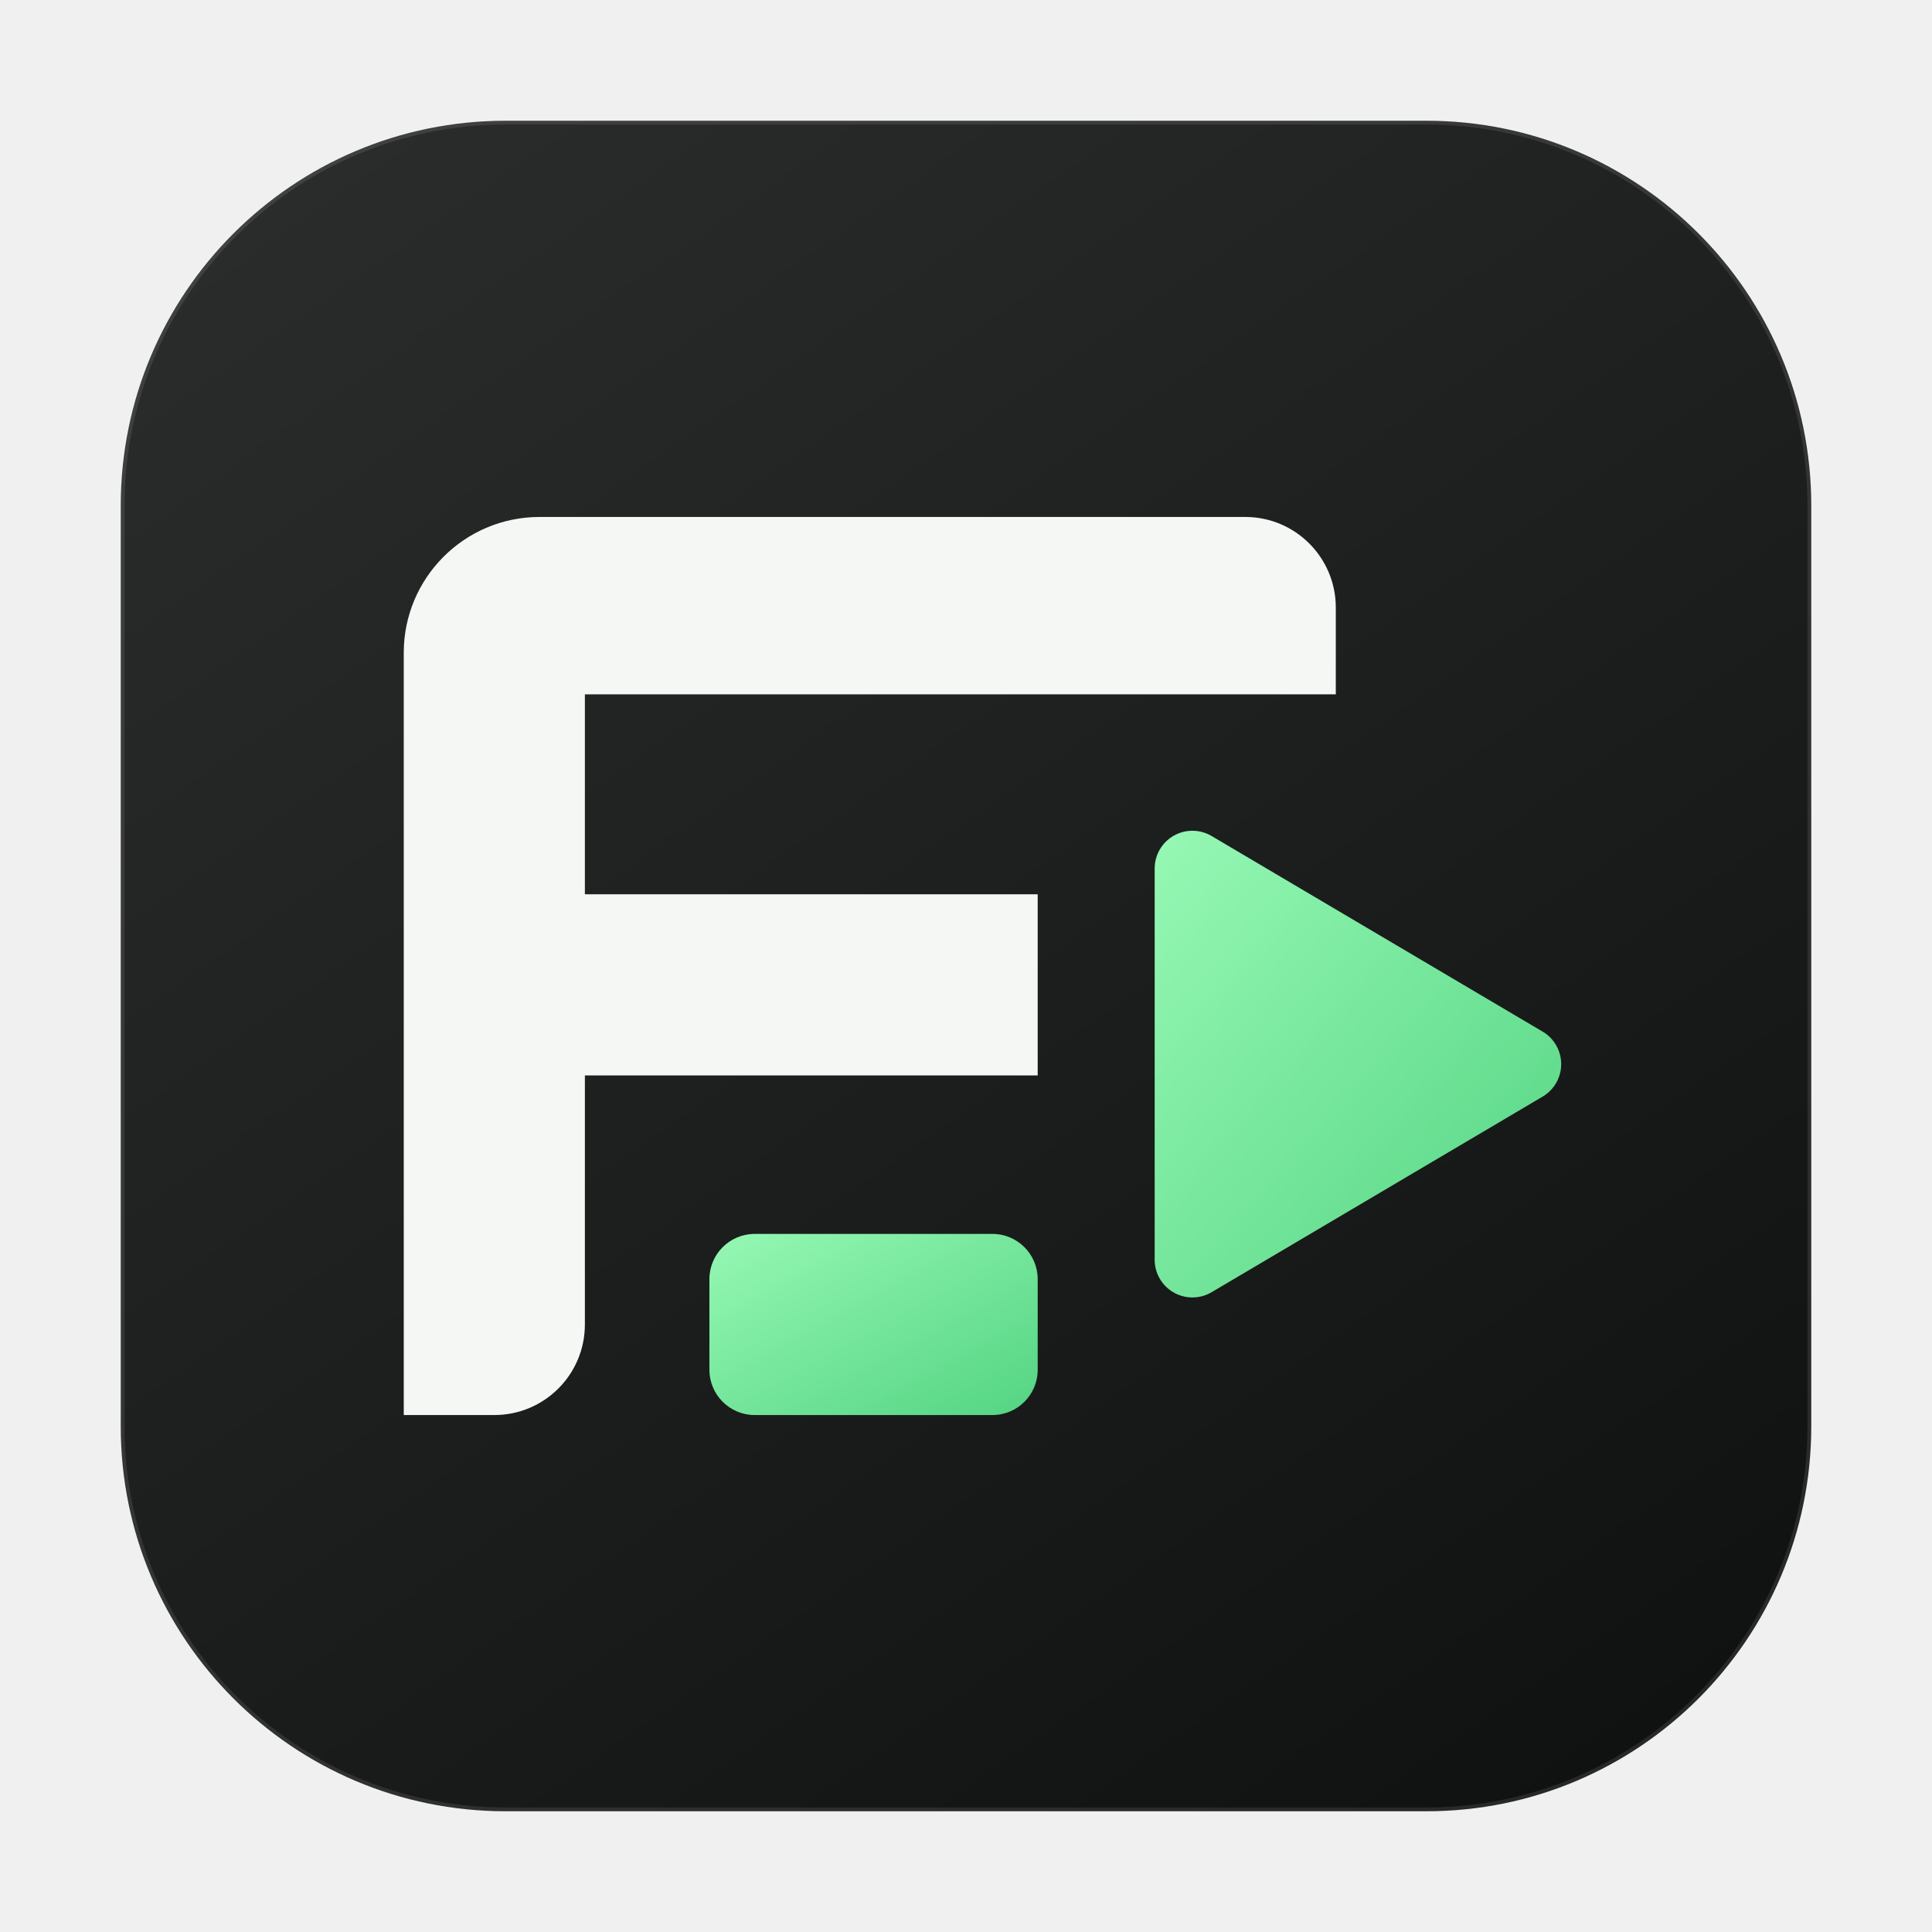
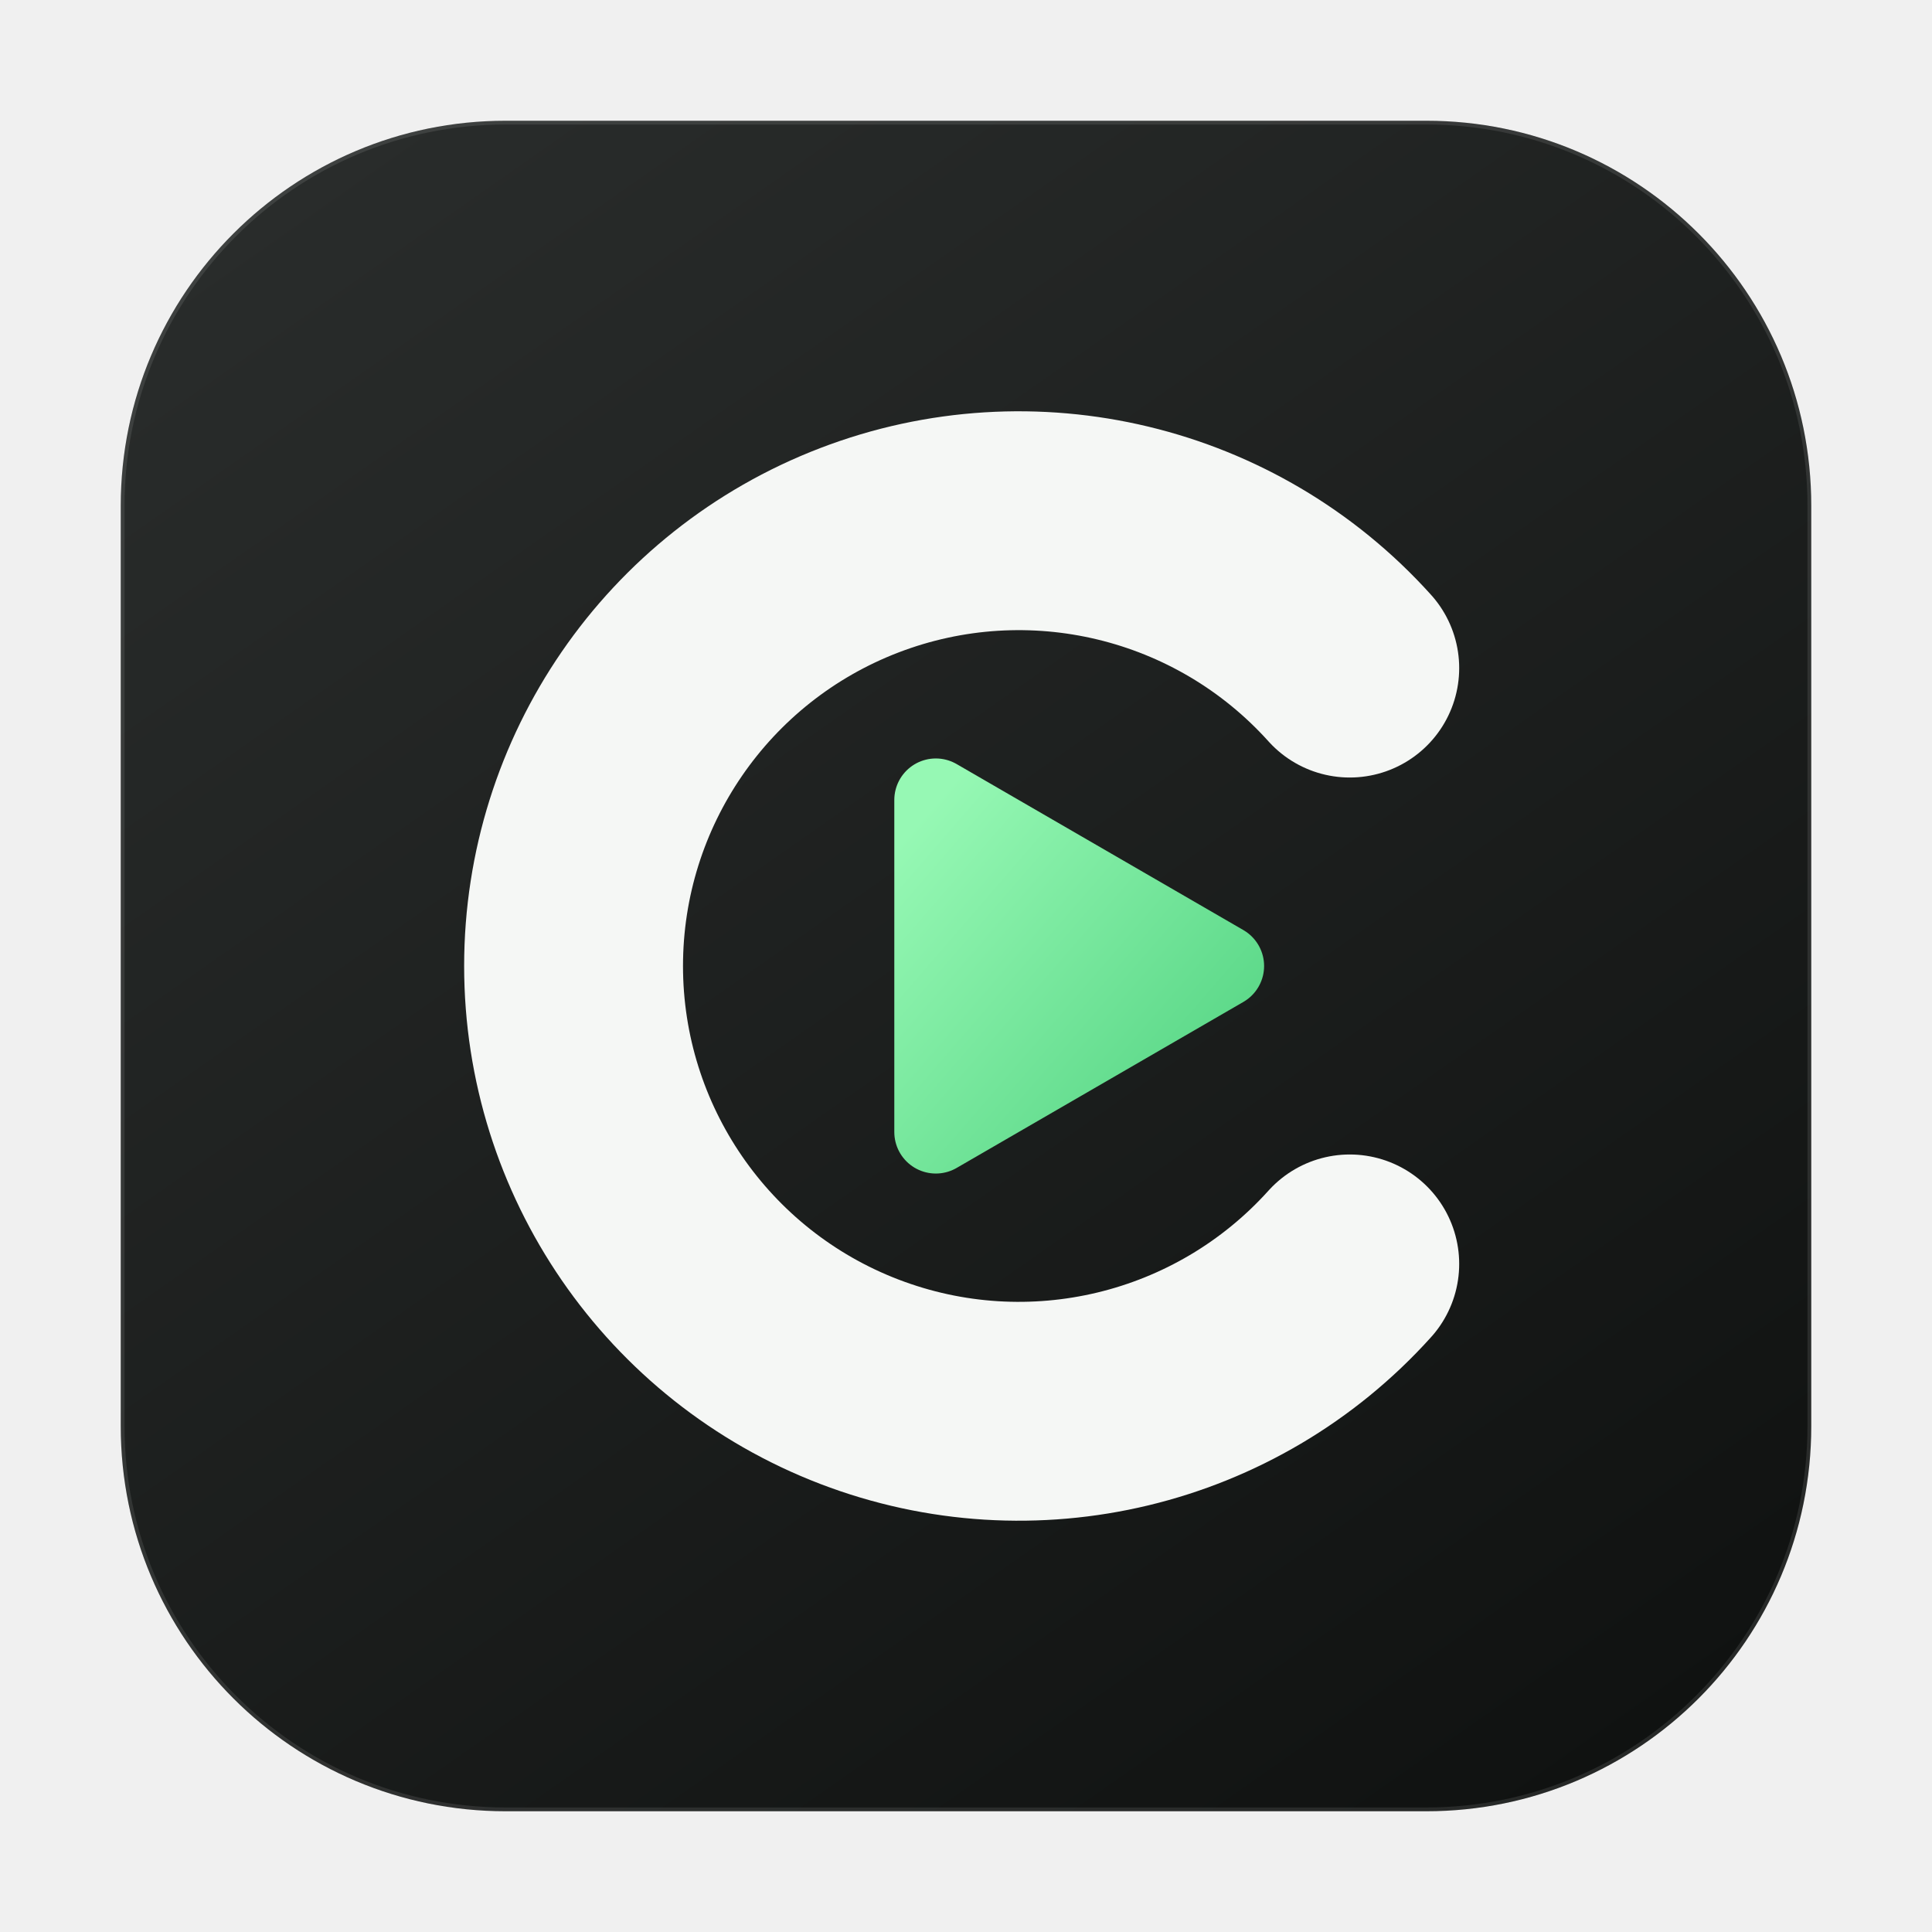
- <svg xmlns="http://www.w3.org/2000/svg" width="1024" height="1024" viewBox="0 0 1024 1024" role="img" aria-label="SceneForge">
+ <svg xmlns="http://www.w3.org/2000/svg" width="1024" height="1024" viewBox="0 0 1024 1024" role="img" aria-label="Creator Compiler">
  <defs>
    <linearGradient id="tile" x1=".15" y1="0" x2=".85" y2="1">
      <stop stop-color="#292c2b" />
      <stop offset="1" stop-color="#101211" />
    </linearGradient>
    <linearGradient id="accent" x1="0" y1="0" x2="1" y2="1">
      <stop stop-color="#96f8b4" />
      <stop offset="1" stop-color="#54d483" />
    </linearGradient>
  </defs>
  <rect x="64" y="64" width="896" height="896" rx="204" fill="url(#tile)" />
  <rect x="65" y="65" width="894" height="894" rx="203" fill="none" stroke="#ffffff" stroke-opacity=".10" stroke-width="2" />
-   <path d="M286 274h374a48 48 0 0 1 48 48v46H310v106h240v96H310v132a48 48 0 0 1-48 48h-48V346a72 72 0 0 1 72-72Z" fill="#f5f7f5" />
-   <path d="M612 460a20 20 0 0 1 30-17l176 104a20 20 0 0 1 0 34L642 685a20 20 0 0 1-30-17Z" fill="url(#accent)" />
-   <rect x="376" y="654" width="174" height="96" rx="24" fill="url(#accent)" />
+   <path d="M715.4 669.9A236 236 0 1 1 715.4 354.1" fill="none" stroke="#f5f7f5" stroke-width="116" stroke-linecap="round" />
+   <path d="M496 424L648 512L496 600Z" fill="url(#accent)" stroke="url(#accent)" stroke-width="44" stroke-linejoin="round" />
</svg>
